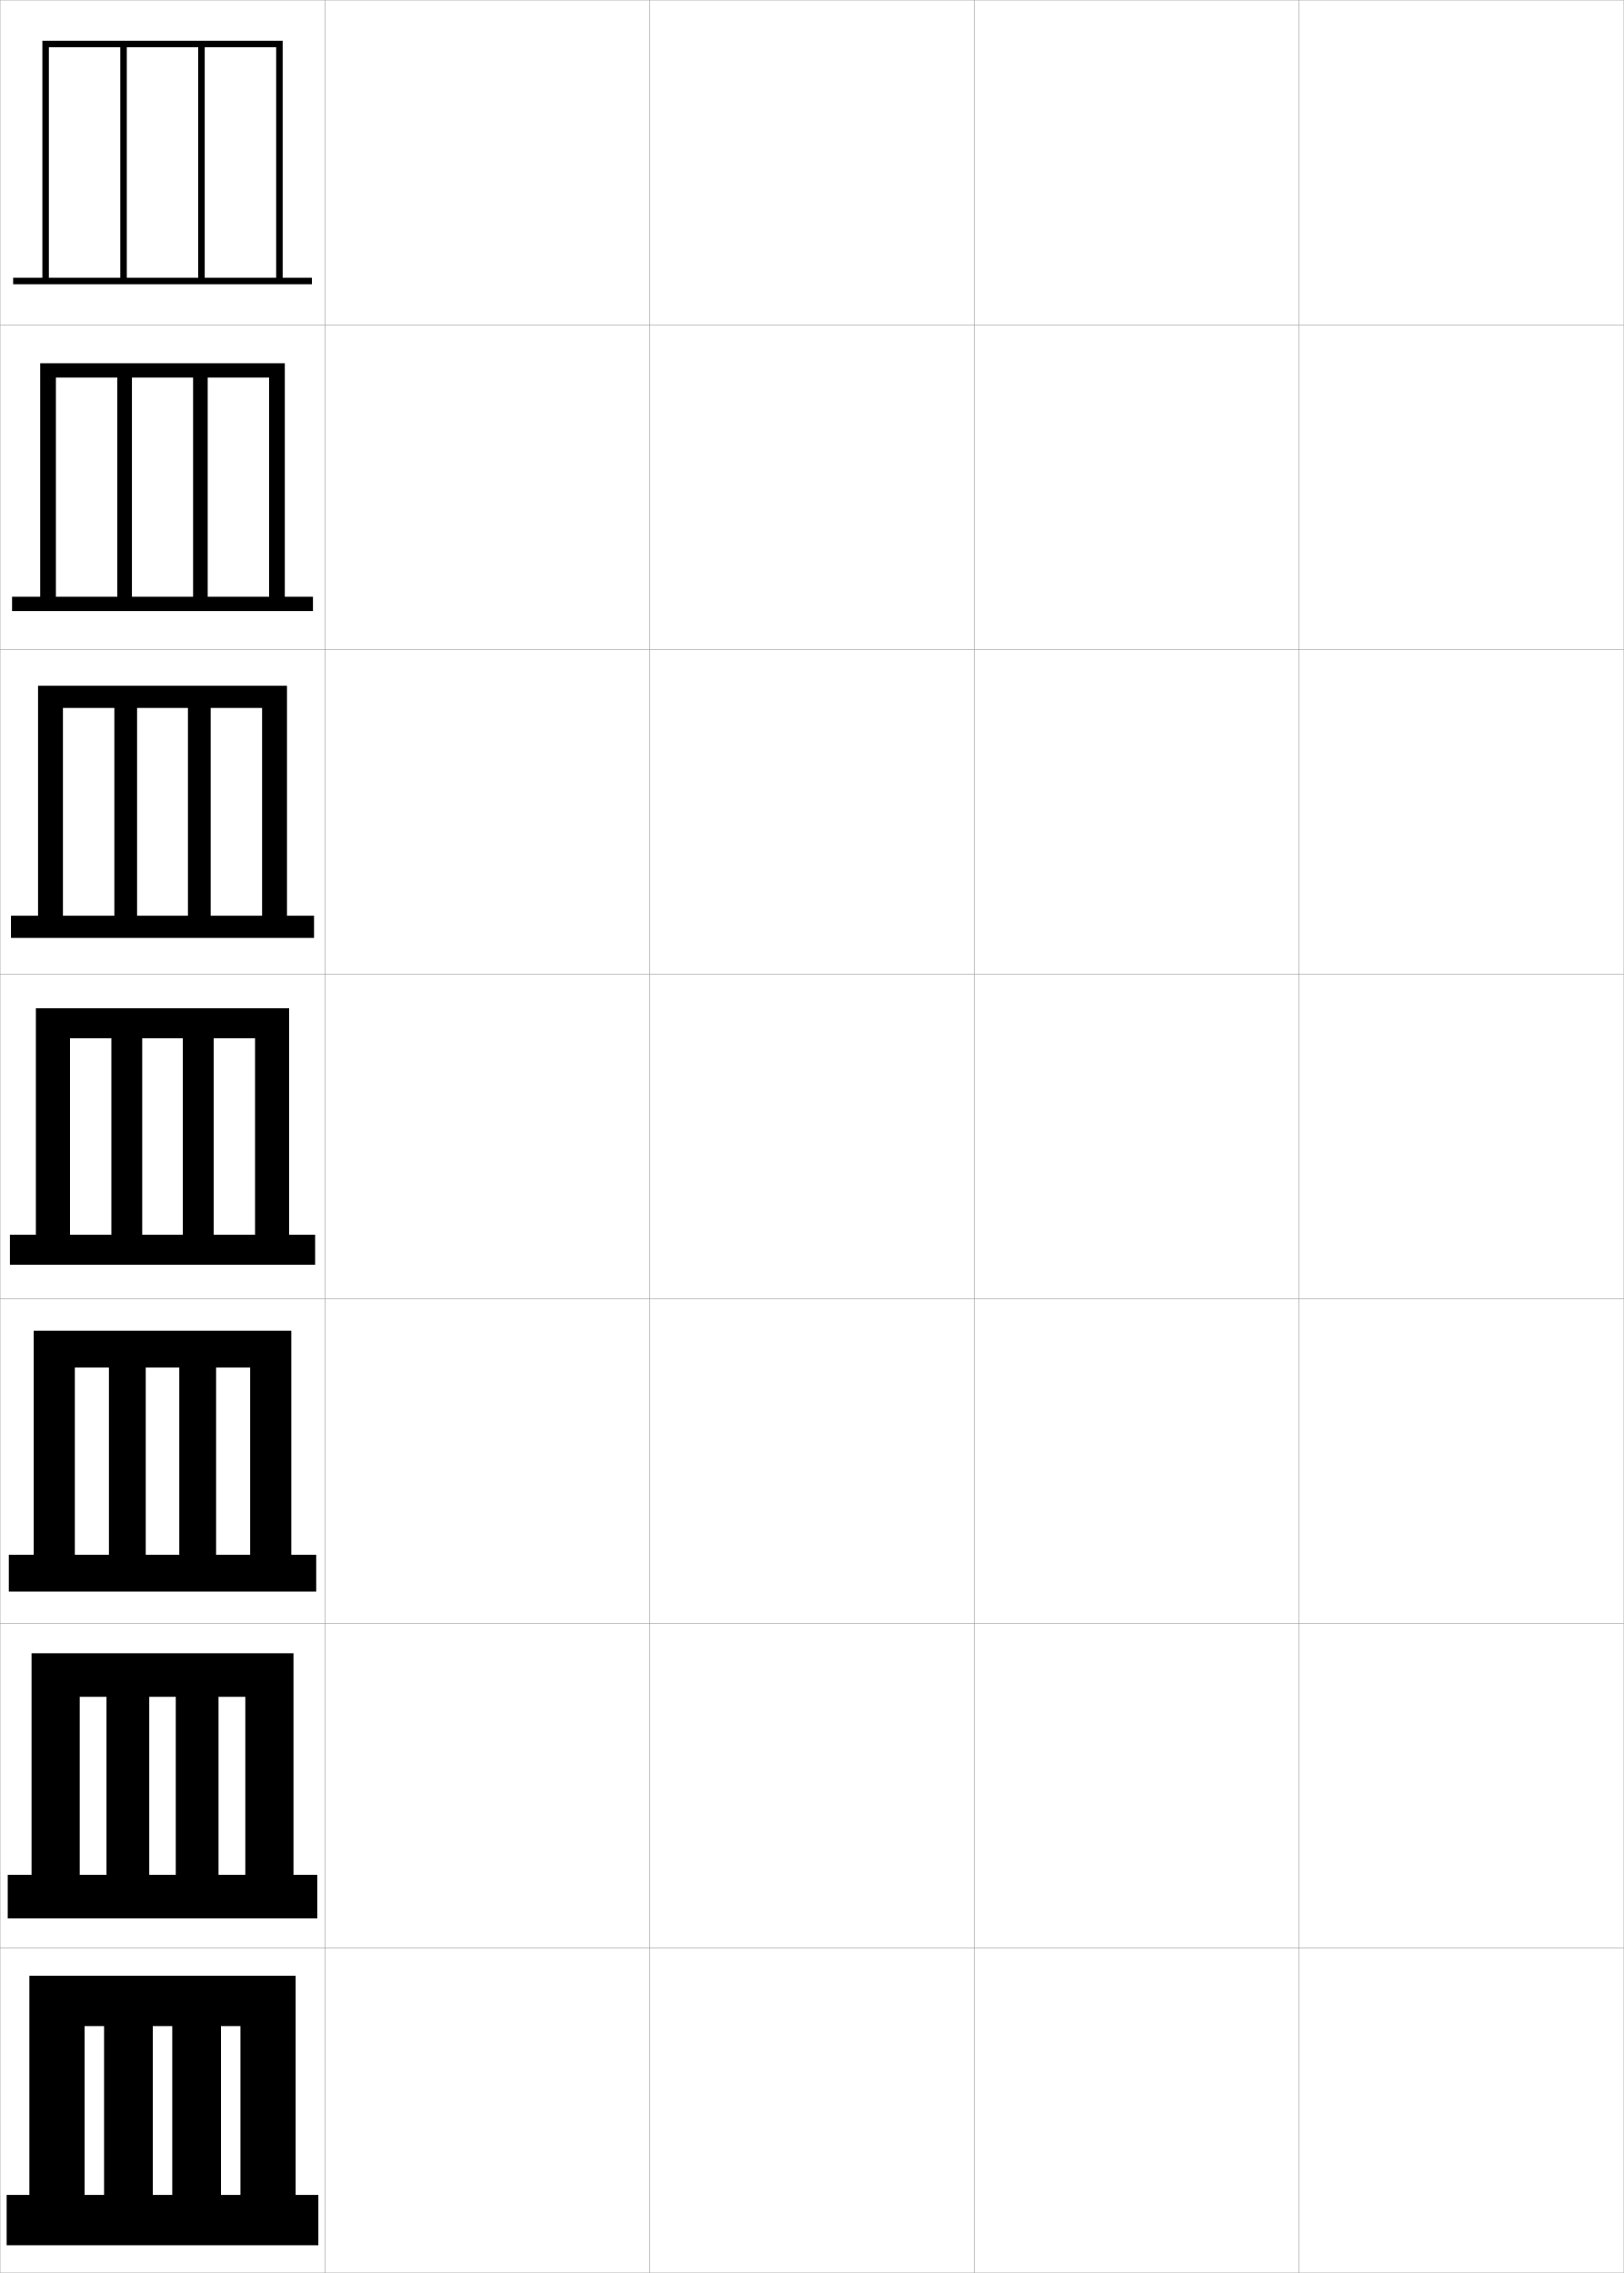
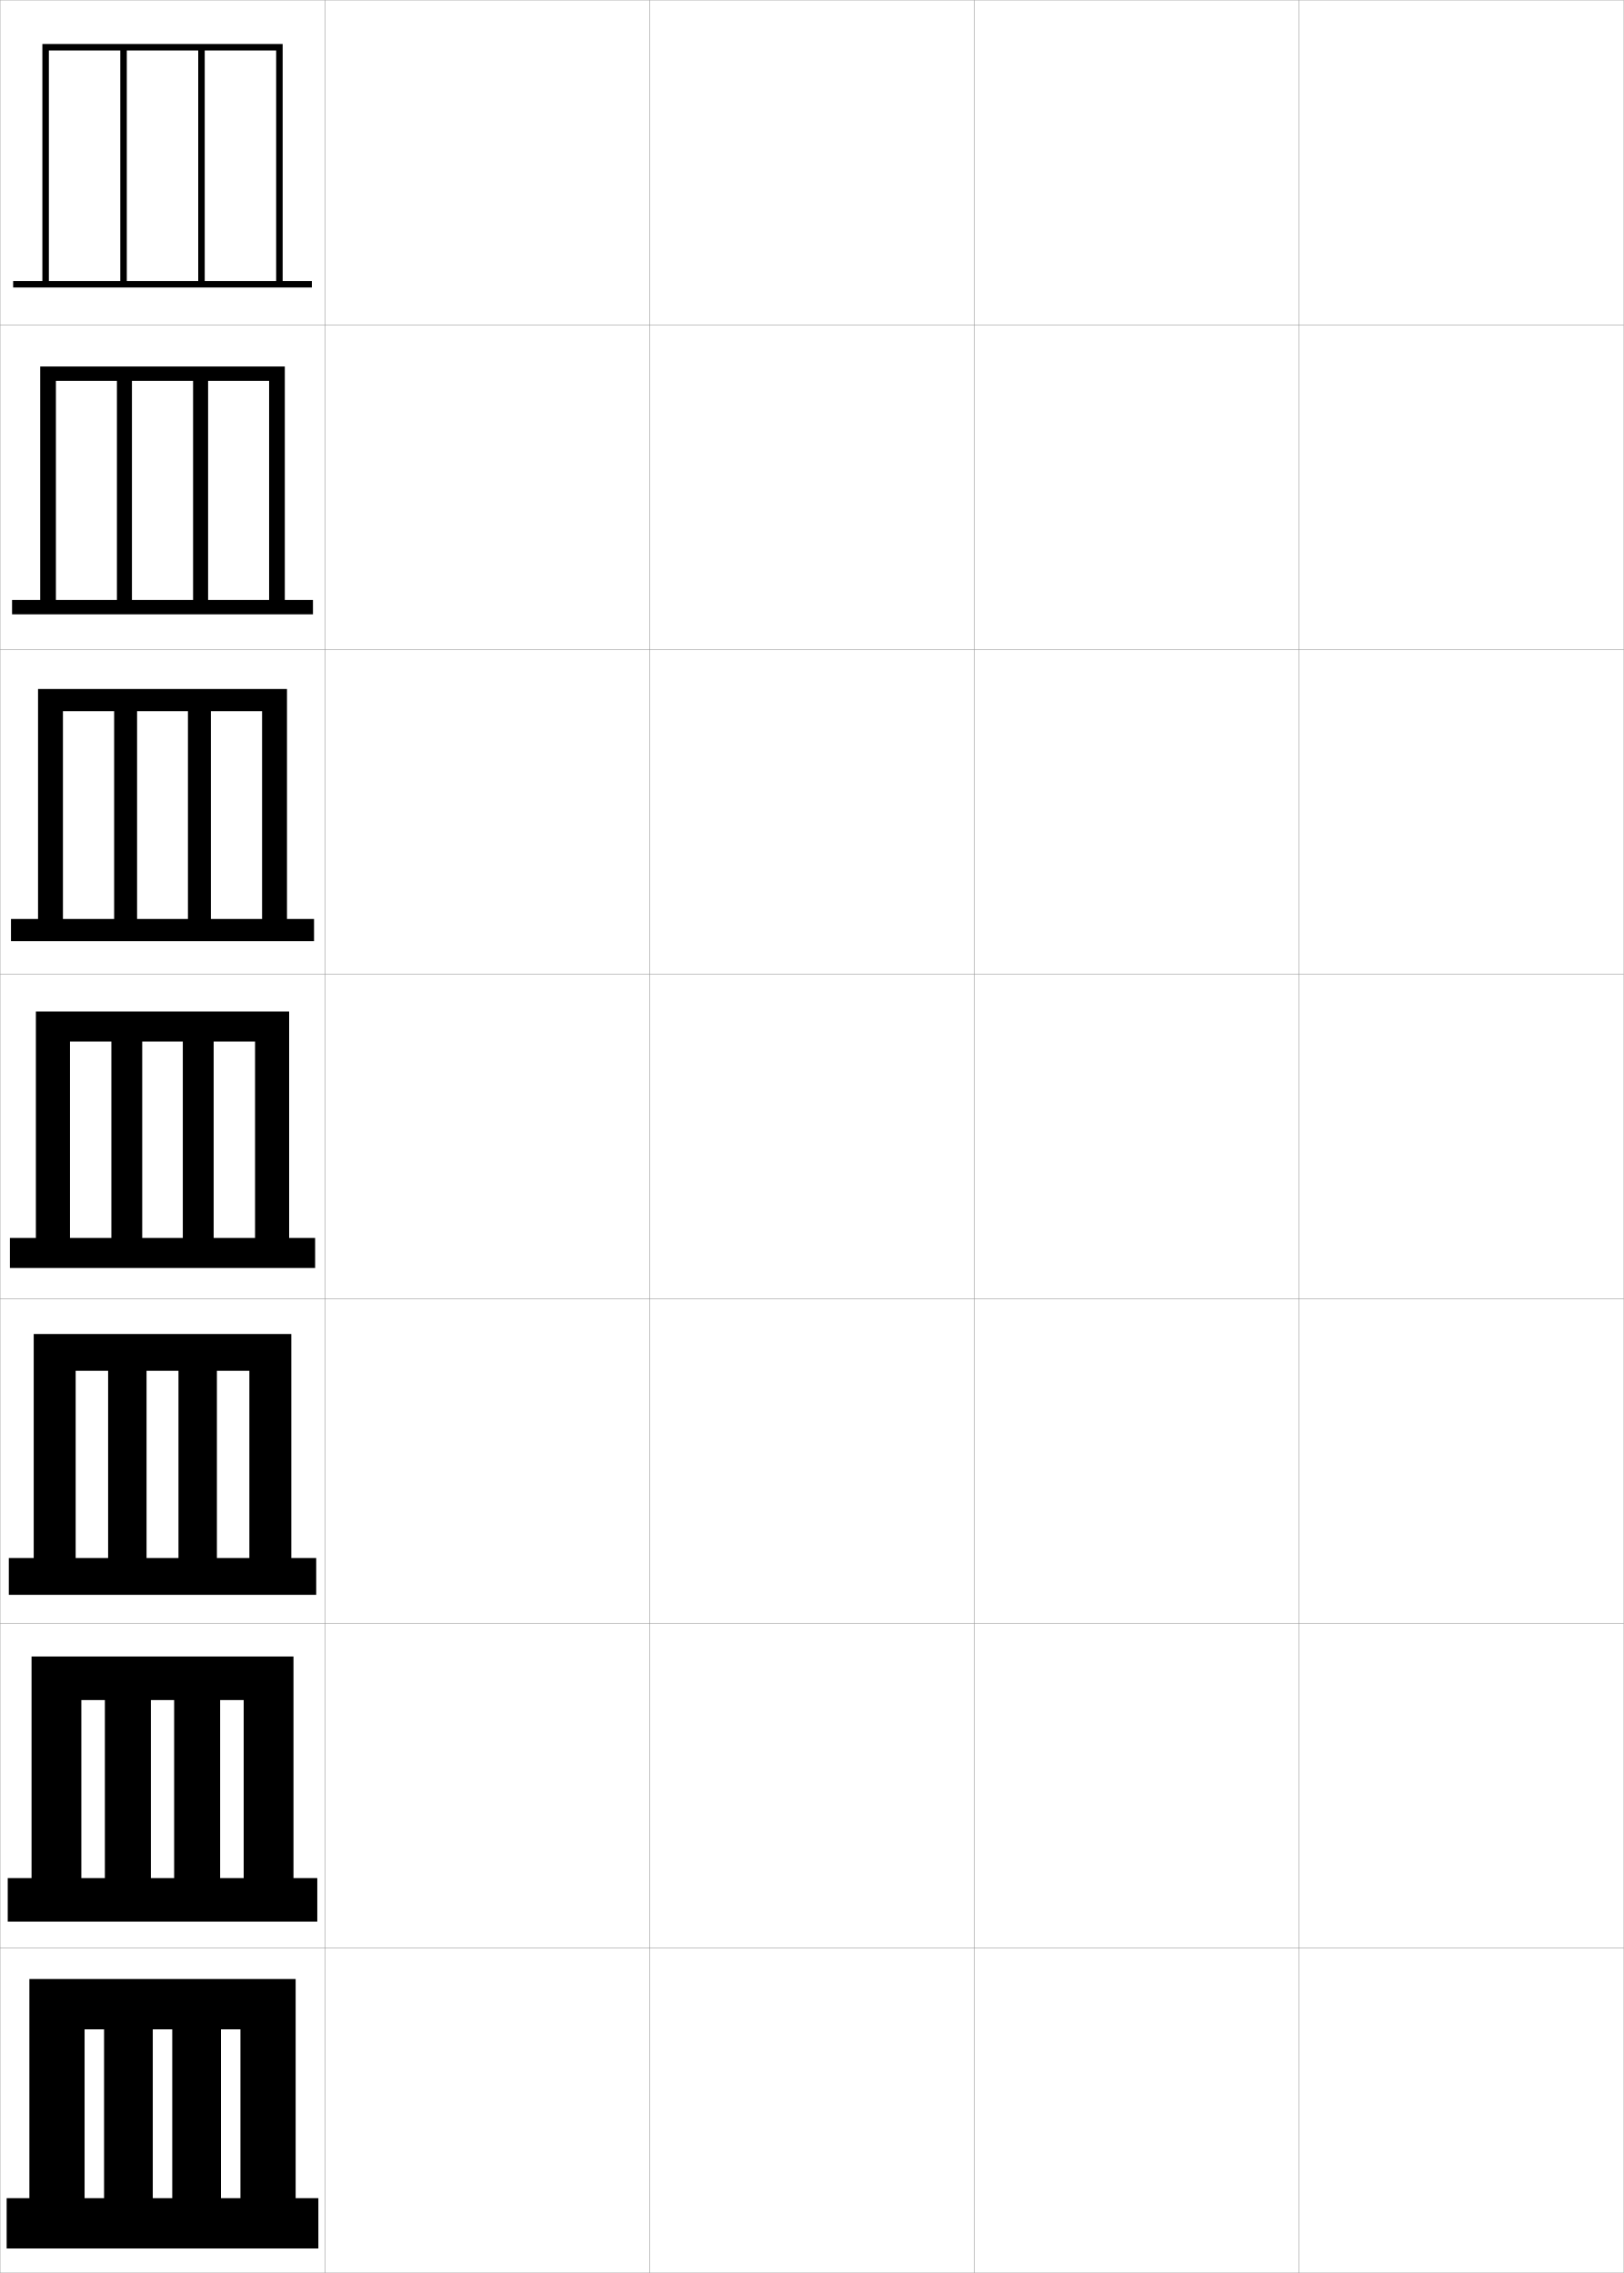
<svg xmlns="http://www.w3.org/2000/svg" width="500.1" height="700.1" viewBox="0 0 500.1 700.1" overflow="visible" enable-background="new 0 0 500.1 700.1" xml:space="preserve">
  <g id="glyphs">
    <g>
      <rect x="0.05" y="0.05" fill="none" stroke="#999999" stroke-width="0.1" width="100" height="100" />
      <rect x="0.05" y="100.05" fill="none" stroke="#999999" stroke-width="0.1" width="100" height="100" />
      <rect x="0.05" y="200.05" fill="none" stroke="#999999" stroke-width="0.1" width="100" height="100" />
      <rect x="0.05" y="300.05" fill="none" stroke="#999999" stroke-width="0.1" width="100" height="100" />
      <rect x="0.05" y="400.05" fill="none" stroke="#999999" stroke-width="0.1" width="100" height="100" />
      <rect x="0.05" y="500.05" fill="none" stroke="#999999" stroke-width="0.1" width="100" height="100" />
      <rect x="0.05" y="600.05" fill="none" stroke="#999999" stroke-width="0.1" width="100" height="100" />
      <rect x="100.05" y="0.05" fill="none" stroke="#999999" stroke-width="0.1" width="100" height="100" />
      <rect x="100.05" y="100.05" fill="none" stroke="#999999" stroke-width="0.1" width="100" height="100" />
      <rect x="100.05" y="200.05" fill="none" stroke="#999999" stroke-width="0.1" width="100" height="100" />
      <rect x="100.05" y="300.05" fill="none" stroke="#999999" stroke-width="0.1" width="100" height="100" />
      <rect x="100.05" y="400.05" fill="none" stroke="#999999" stroke-width="0.1" width="100" height="100" />
      <rect x="100.05" y="500.05" fill="none" stroke="#999999" stroke-width="0.1" width="100" height="100" />
      <rect x="100.05" y="600.05" fill="none" stroke="#999999" stroke-width="0.1" width="100" height="100" />
      <rect x="200.05" y="0.05" fill="none" stroke="#999999" stroke-width="0.1" width="100" height="100" />
      <rect x="200.05" y="100.05" fill="none" stroke="#999999" stroke-width="0.1" width="100" height="100" />
      <rect x="200.05" y="200.05" fill="none" stroke="#999999" stroke-width="0.1" width="100" height="100" />
      <rect x="200.05" y="300.05" fill="none" stroke="#999999" stroke-width="0.1" width="100" height="100" />
      <rect x="200.05" y="400.05" fill="none" stroke="#999999" stroke-width="0.1" width="100" height="100" />
      <rect x="200.05" y="500.05" fill="none" stroke="#999999" stroke-width="0.1" width="100" height="100" />
      <rect x="200.05" y="600.05" fill="none" stroke="#999999" stroke-width="0.1" width="100" height="100" />
      <rect x="300.05" y="0.05" fill="none" stroke="#999999" stroke-width="0.1" width="100" height="100" />
      <rect x="300.05" y="100.05" fill="none" stroke="#999999" stroke-width="0.1" width="100" height="100" />
      <rect x="300.05" y="200.05" fill="none" stroke="#999999" stroke-width="0.1" width="100" height="100" />
      <rect x="300.05" y="300.05" fill="none" stroke="#999999" stroke-width="0.1" width="100" height="100" />
      <rect x="300.05" y="400.05" fill="none" stroke="#999999" stroke-width="0.1" width="100" height="100" />
      <rect x="300.05" y="500.05" fill="none" stroke="#999999" stroke-width="0.1" width="100" height="100" />
      <rect x="300.05" y="600.05" fill="none" stroke="#999999" stroke-width="0.1" width="100" height="100" />
      <rect x="400.05" y="0.05" fill="none" stroke="#999999" stroke-width="0.1" width="100" height="100" />
      <rect x="400.05" y="100.05" fill="none" stroke="#999999" stroke-width="0.1" width="100" height="100" />
      <rect x="400.05" y="200.05" fill="none" stroke="#999999" stroke-width="0.1" width="100" height="100" />
      <rect x="400.05" y="300.05" fill="none" stroke="#999999" stroke-width="0.1" width="100" height="100" />
      <rect x="400.05" y="400.05" fill="none" stroke="#999999" stroke-width="0.1" width="100" height="100" />
      <rect x="400.05" y="500.05" fill="none" stroke="#999999" stroke-width="0.1" width="100" height="100" />
      <rect x="400.05" y="600.05" fill="none" stroke="#999999" stroke-width="0.1" width="100" height="100" />
    </g>
+     <polygon points="4.05,86.55 4.05,88.55 96.05,88.55 96.05,86.55 87.05,86.55      87.05,13.55 13.05,13.55 13.05,86.55 15.05,86.55 15.05,15.55      37.05,15.55 37.05,86.55 39.05,86.55 39.05,15.55 61.05,15.55      61.05,86.55 63.05,86.55 63.05,15.55 85.05,15.55 85.05,86.55 " />
    <g>
-       <polygon points="4.05,85.55 4.05,87.55 96.05,87.55 96.05,85.55       87.05,85.55 87.05,12.55 13.05,12.55 13.05,85.55 15.05,85.55       15.05,14.55 37.05,14.55 37.05,85.55 39.05,85.55 39.05,14.55       61.05,14.55 61.05,85.55 63.05,85.55 63.05,14.55 85.05,14.55       85.05,85.55 " />
-       <polygon points="3.716,183.8 3.716,188.216 96.383,188.216 96.383,183.8       87.716,183.8 87.716,111.883 12.383,111.883 12.383,183.8 17.216,183.8       17.216,116.299 36.133,116.299 36.133,183.8 40.633,183.8 40.633,116.299       59.466,116.299 59.466,183.8 63.966,183.8 63.966,116.299 82.883,116.299       82.883,183.8 " />
-       <polygon points="3.383,282.05 3.383,288.883 96.716,288.883 96.716,282.05       88.383,282.05 88.383,211.217 11.717,211.217 11.717,282.05 19.383,282.05       19.383,218.05 35.217,218.05 35.217,282.05 42.216,282.05 42.216,218.05       57.883,218.05 57.883,282.05 64.883,282.05 64.883,218.05 80.717,218.05       80.717,282.05 " />
-       <polygon points="3.05,380.3 3.05,389.55 97.05,389.55 97.05,380.3       89.05,380.3 89.05,310.55 11.05,310.55 11.05,380.3 21.55,380.3       21.55,319.8 34.3,319.8 34.3,380.3 43.8,380.3 43.8,319.8       56.3,319.8 56.3,380.3 65.8,380.3 65.8,319.8 78.55,319.8       78.55,380.3 " />
-       <polygon points="2.716,478.883 2.716,490.216 97.383,490.216 97.383,478.883       89.716,478.883 89.716,409.883 10.383,409.883 10.383,478.883 23.049,478.883       23.049,421.216 33.549,421.216 33.549,478.883 44.883,478.883 44.883,421.216       55.216,421.216 55.216,478.883 66.549,478.883 66.549,421.216 77.049,421.216       77.049,478.883 " />
-       <polygon points="2.383,577.467 2.383,590.883 97.717,590.883 97.717,577.467       90.383,577.467 90.383,509.217 9.716,509.217 9.716,577.467 24.55,577.467       24.55,522.633 32.8,522.633 32.8,577.467 45.967,577.467 45.967,522.633       54.133,522.633 54.133,577.467 67.3,577.467 67.3,522.633 75.55,522.633       75.55,577.467 " />
-       <polygon points="2.05,676.05 2.05,691.55 98.05,691.55 98.05,676.05       91.05,676.05 91.05,608.55 9.05,608.55 9.05,676.05 26.05,676.05       26.05,624.05 32.05,624.05 32.05,676.05 47.05,676.05 47.05,624.05       53.05,624.05 53.05,676.05 68.05,676.05 68.05,624.05 74.05,624.05       74.05,676.05 " />
+       <polygon points="3.716,184.799 3.716,189.216 96.383,189.216 96.383,184.799       87.716,184.799 87.716,112.883 12.383,112.883 12.383,184.799 17.216,184.799       17.216,117.3 36.008,117.3 36.008,184.799 40.633,184.799 40.633,117.3       59.466,117.3 59.466,184.799 64.091,184.799 64.091,117.3 82.883,117.3       82.883,184.799 " />
+       <polygon points="3.383,283.05 3.383,289.883 96.716,289.883 96.716,283.05       88.383,283.05 88.383,212.216 11.716,212.216 11.716,283.05 19.383,283.05       19.383,219.05 35.154,219.05 35.154,283.05 42.216,283.05 42.216,219.05       57.883,219.05 57.883,283.05 64.945,283.05 64.945,219.05 80.716,219.05       80.716,283.05 " />
+       <polygon points="3.05,381.3 3.05,390.55 97.05,390.55 97.05,381.3       89.05,381.3 89.05,311.55 11.05,311.55 11.05,381.3 21.55,381.3       21.55,320.8 34.3,320.8 34.3,381.3 43.8,381.3 43.8,320.8       56.3,320.8 56.3,381.3 65.8,381.3 65.8,320.8 78.55,320.8       78.55,381.3 " />
+       <polygon points="2.717,479.884 2.717,491.216 97.383,491.216 97.383,479.884       89.717,479.884 89.717,410.884 10.383,410.884 10.383,479.884 23.3,479.884       23.3,422.216 33.3,422.216 33.3,479.884 45.133,479.884 45.133,422.216       54.967,422.216 54.967,479.884 66.8,479.884 66.8,422.216 76.8,422.216       76.8,479.884 " />
+       <polygon points="2.383,578.467 2.383,591.883 97.717,591.883 97.717,578.467       90.383,578.467 90.383,510.217 9.716,510.217 9.716,578.467 25.05,578.467       25.05,523.633 32.3,523.633 32.3,578.467 46.467,578.467 46.467,523.633       53.633,523.633 53.633,578.467 67.8,578.467 67.8,523.633 75.05,523.633       75.05,578.467 " />
    </g>
+     <polygon points="2.05,677.05 2.05,692.55 98.05,692.55 98.05,677.05      91.05,677.05 91.05,609.55 9.05,609.55 9.05,677.05 26.05,677.05      26.05,625.05 32.05,625.05 32.05,677.05 47.05,677.05 47.05,625.05      53.05,625.05 53.05,677.05 68.05,677.05 68.05,625.05 74.05,625.05      74.05,677.05 " />
  </g>
</svg>
